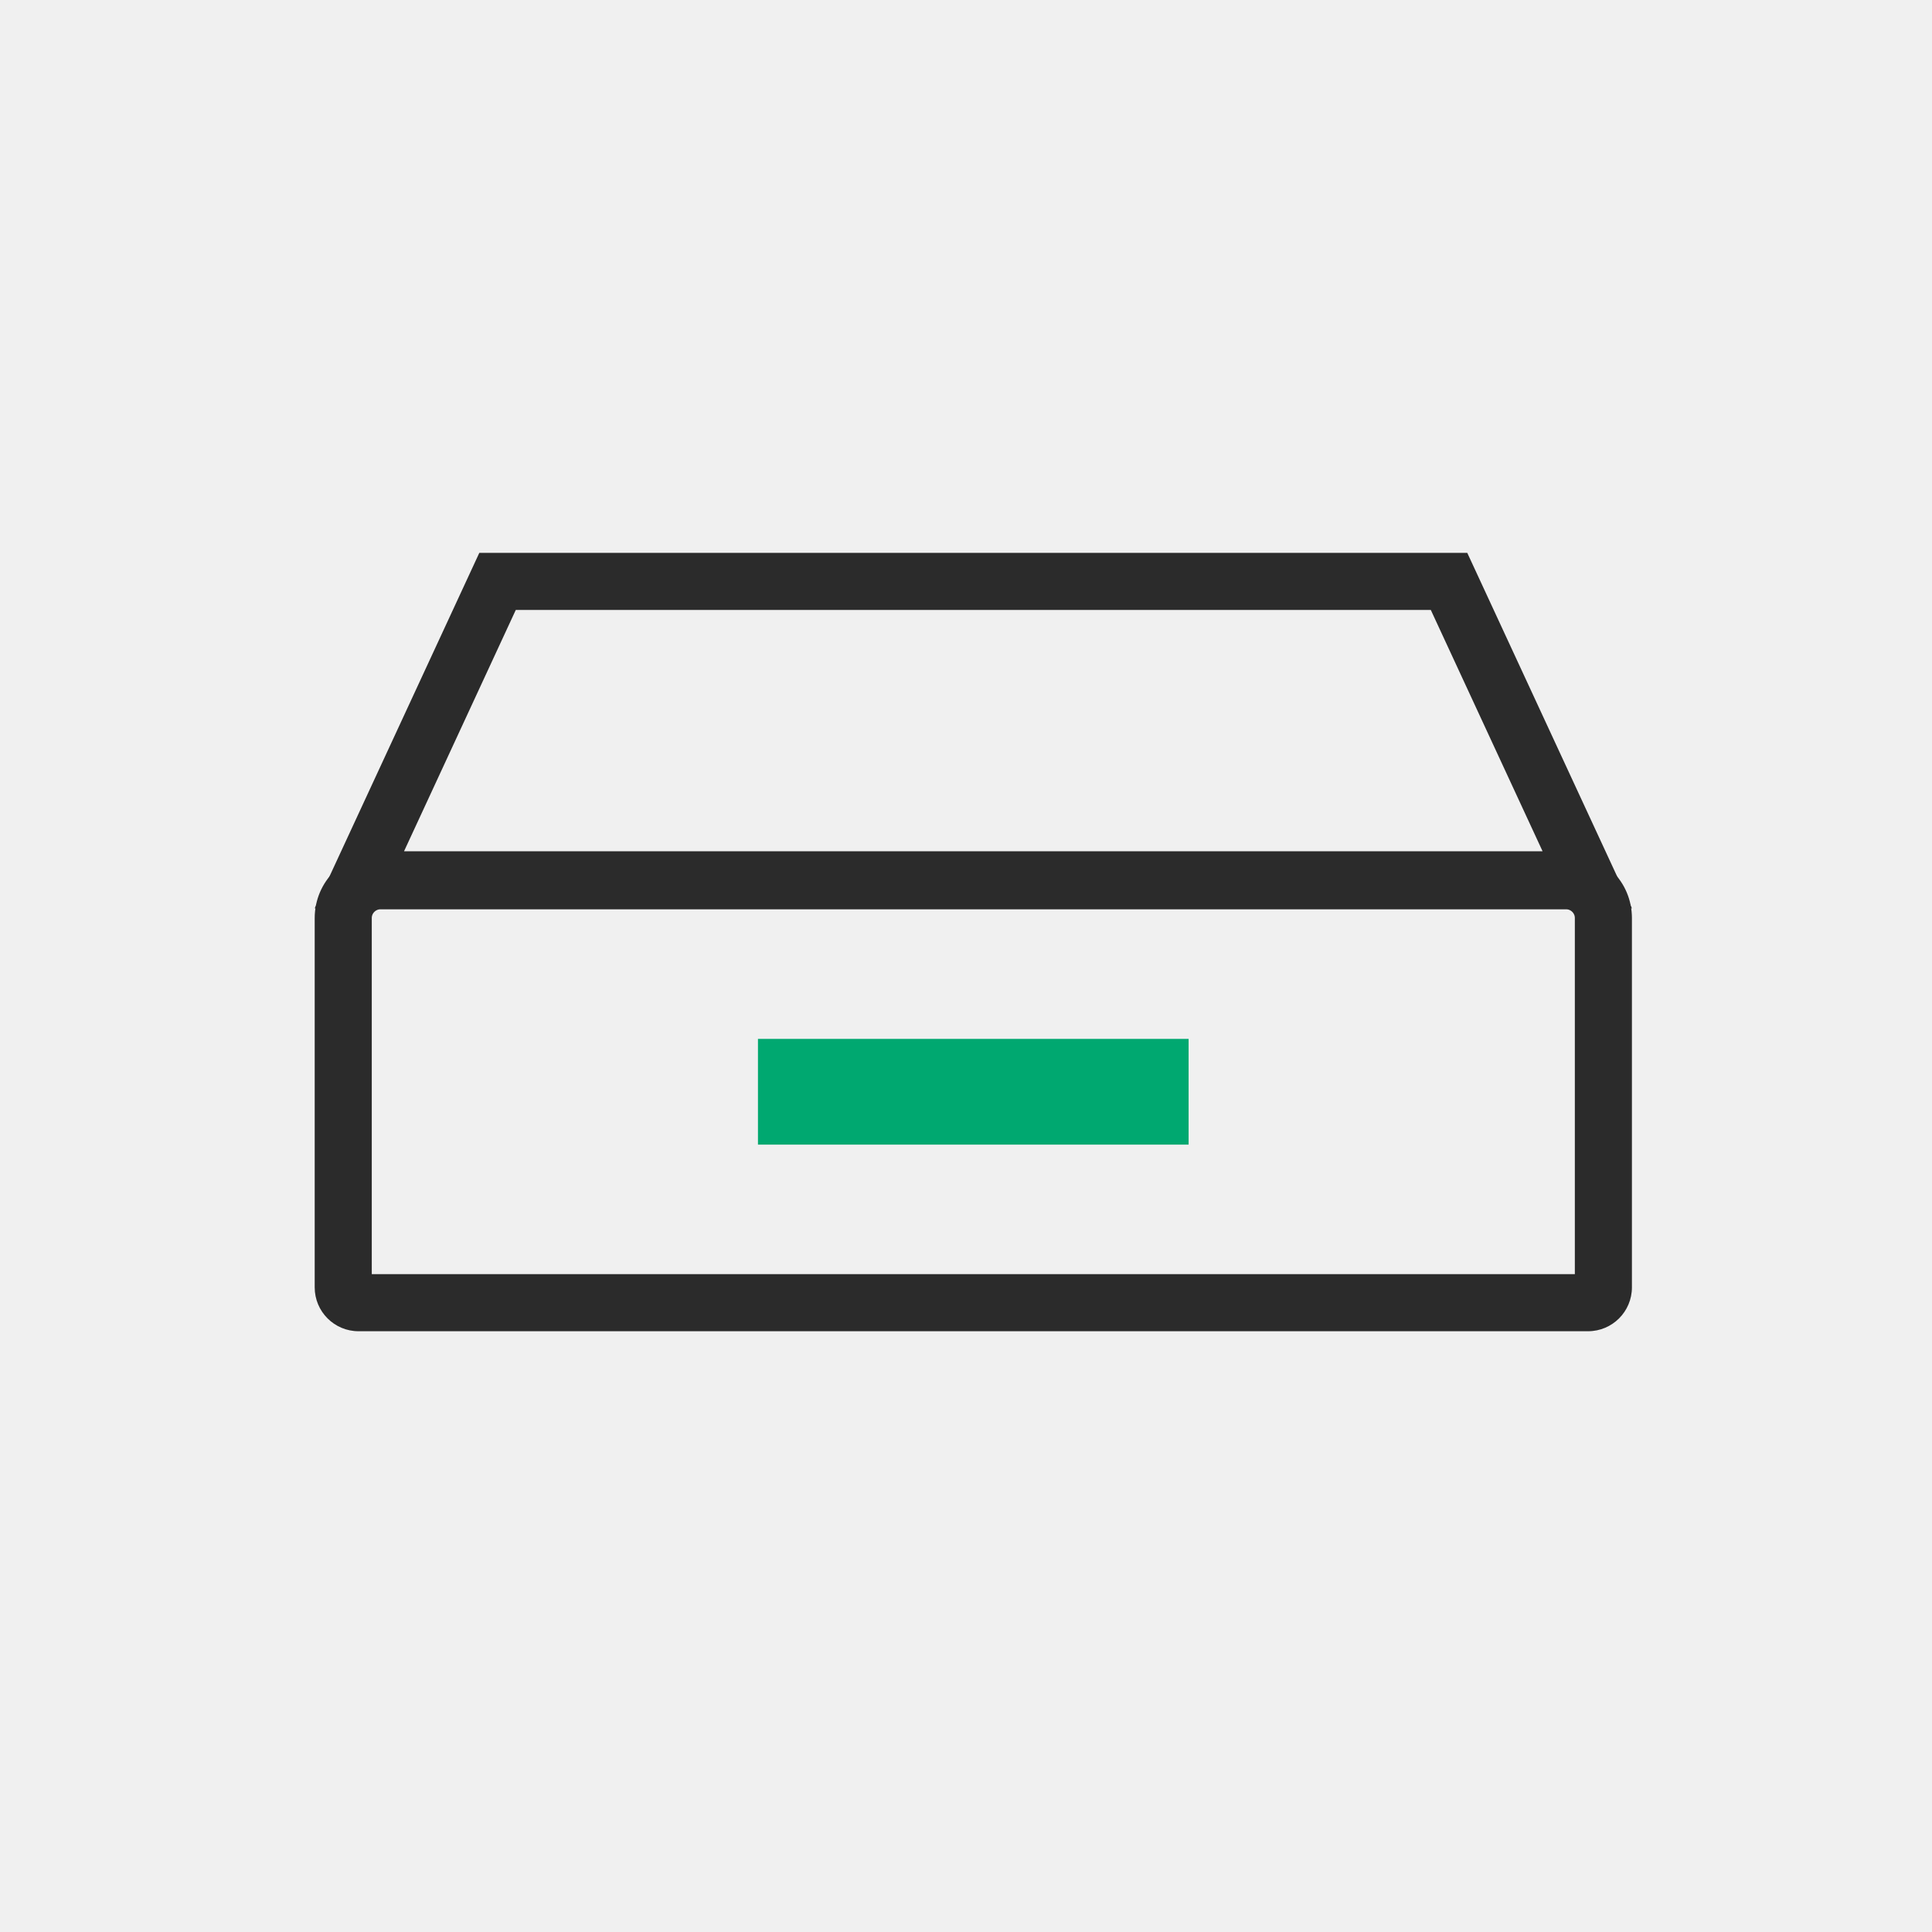
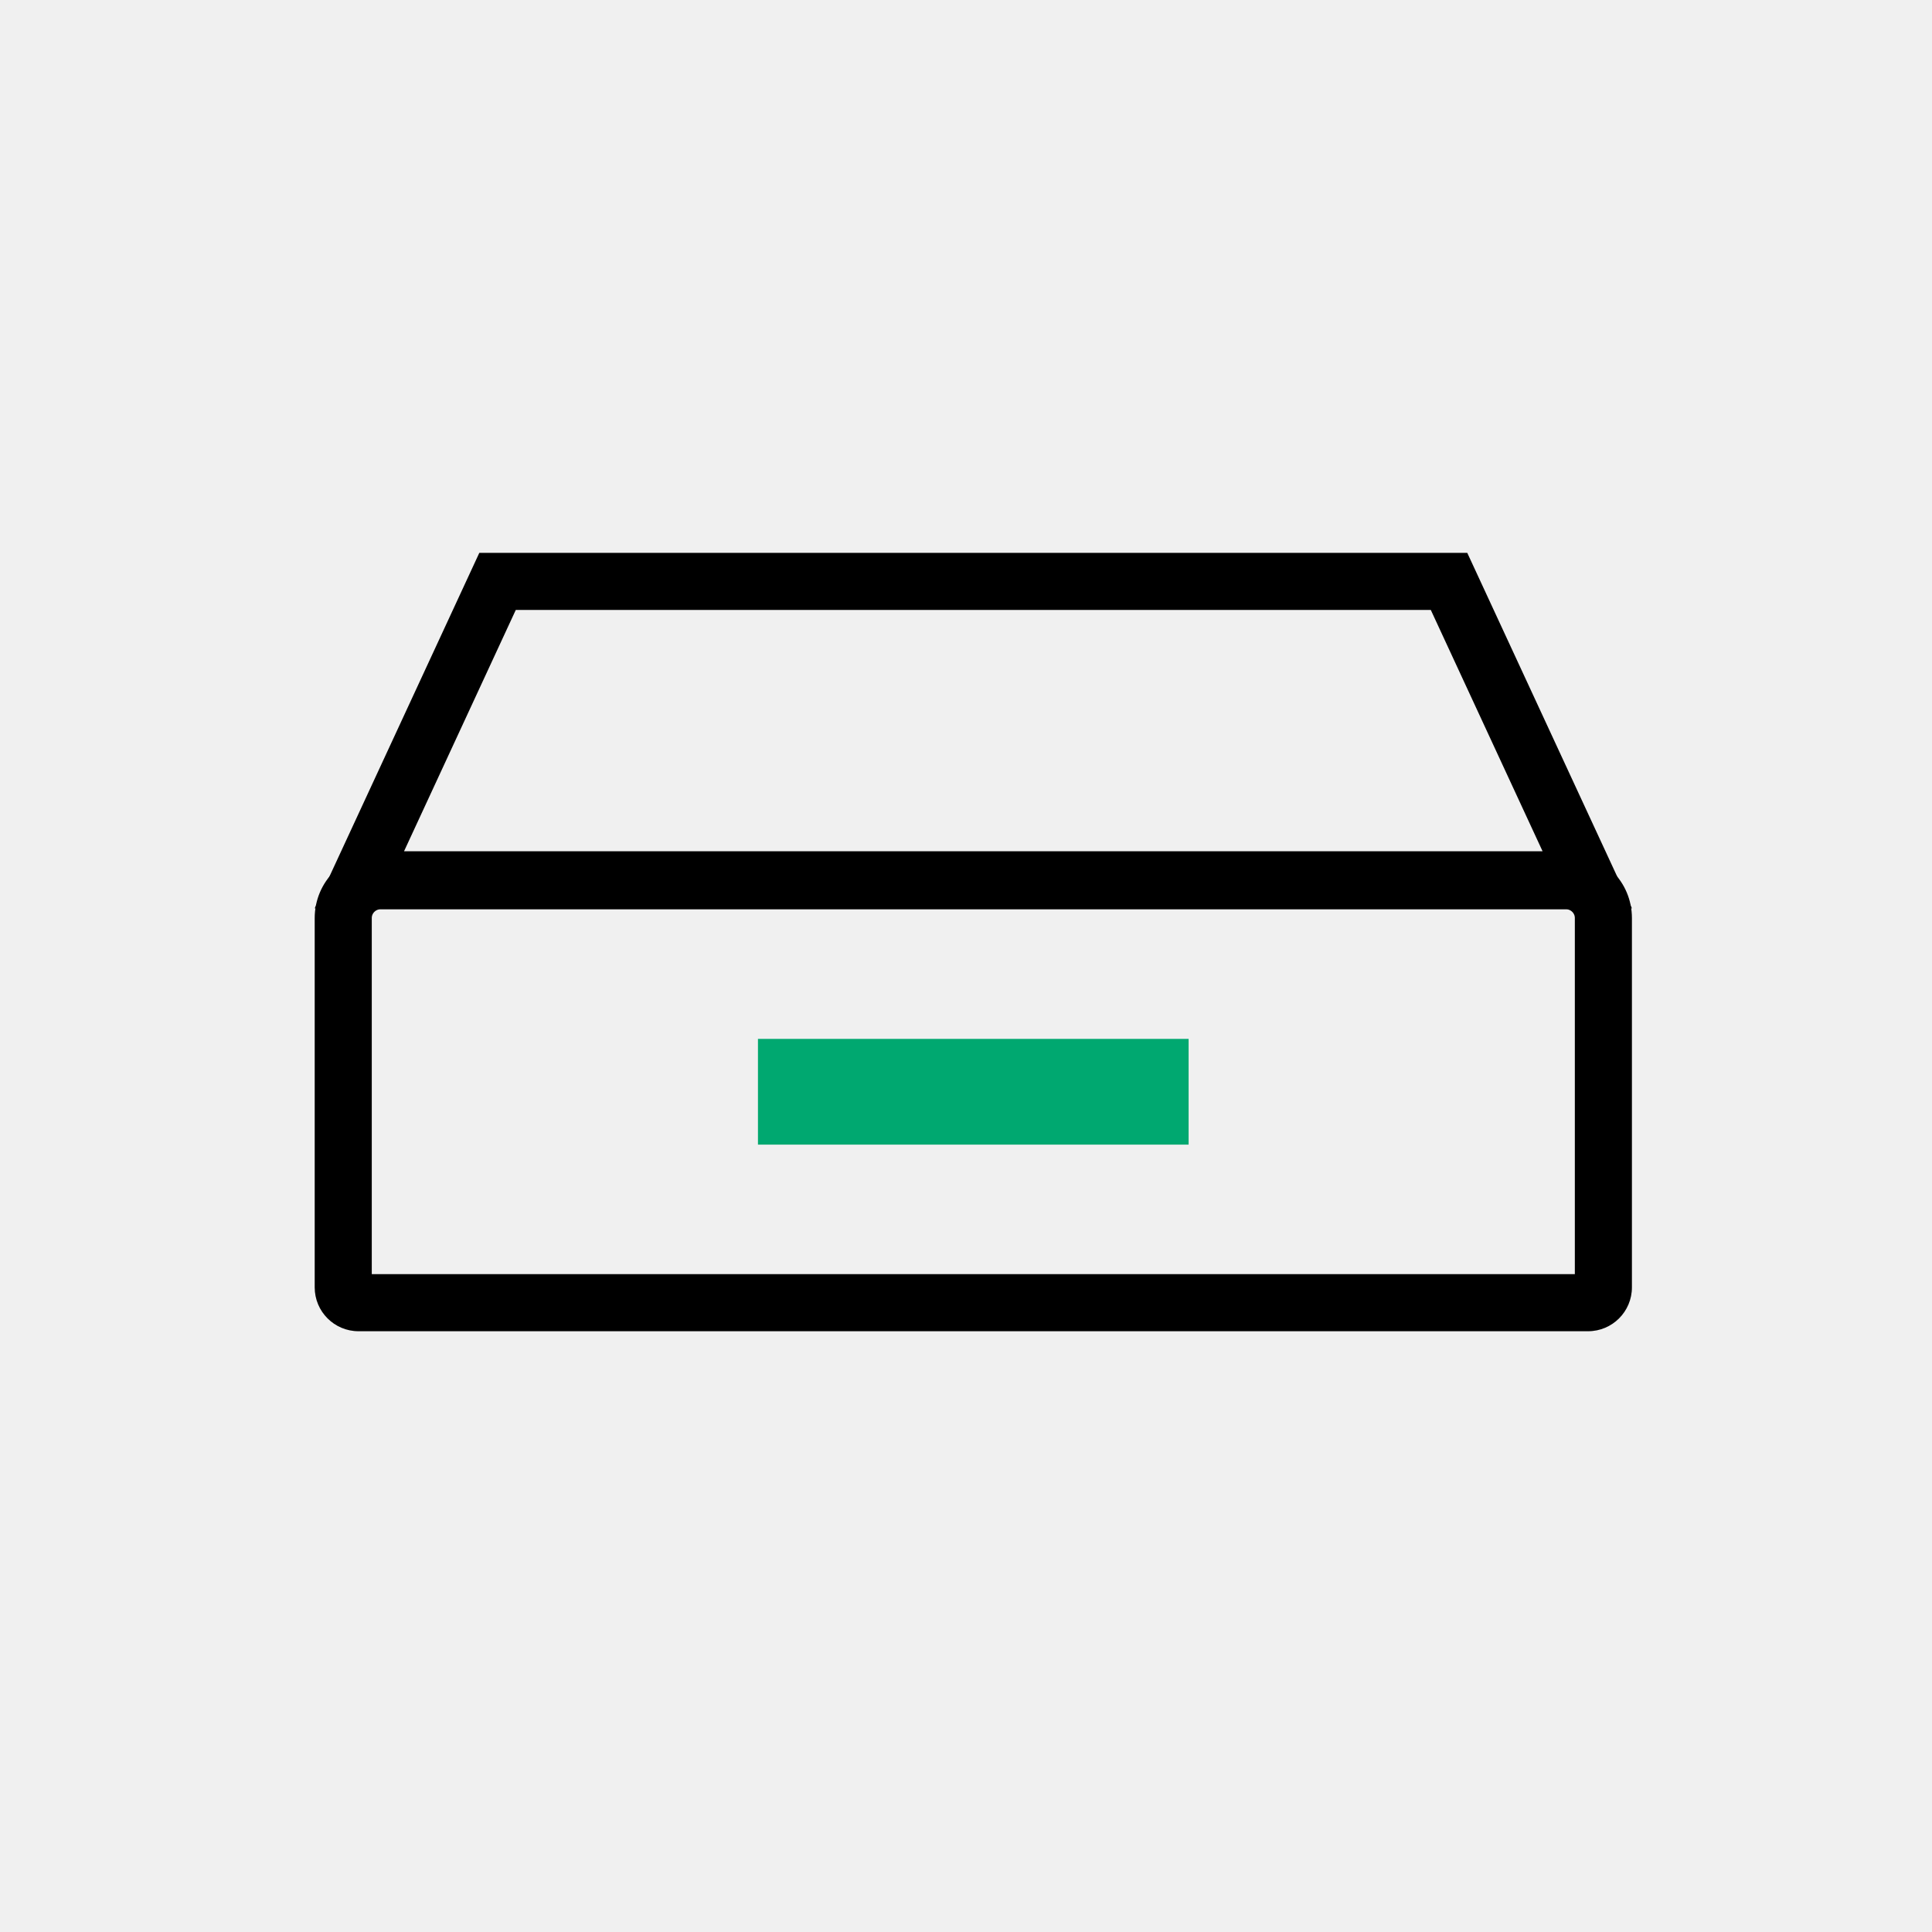
<svg xmlns="http://www.w3.org/2000/svg" viewBox="0 0 44 44" fill="none">
  <mask id="stroke0_38703_8152" fill="white">
    <path d="M7.167 20.909C7.167 20.081 7.838 19.409 8.666 19.409H35.666C36.495 19.409 37.166 20.081 37.166 20.909V29.318C37.166 29.871 36.719 30.318 36.166 30.318H8.166C7.614 30.318 7.167 29.871 7.167 29.318V20.909Z" />
  </mask>
-   <path d="M8.166 30.318H36.166C36.719 30.318 37.166 29.871 37.166 29.318V20.909C37.166 20.081 36.495 19.409 35.666 19.409H8.666C7.838 19.409 7.167 20.081 7.167 20.909V29.318C7.167 29.871 7.614 30.318 8.166 30.318Z" stroke-width="2.6" stroke-linejoin="round" stroke="#2B2B2B" mask="url(#stroke0_38703_8152)" />
+   <path d="M8.166 30.318H36.166C36.719 30.318 37.166 29.871 37.166 29.318V20.909C37.166 20.081 36.495 19.409 35.666 19.409H8.666C7.838 19.409 7.167 20.081 7.167 20.909V29.318C7.167 29.871 7.614 30.318 8.166 30.318Z" stroke-width="2.6" stroke-linejoin="round" stroke="currentColor" mask="url(#stroke0_38703_8152)" />
  <mask id="stroke1_38703_8152" fill="white">
    <path d="M10.916 12.591H33.416L37.166 20.687H7.167L10.916 12.591Z" />
  </mask>
-   <path d="M10.916 12.591H33.416L37.166 20.687H7.167L10.916 12.591Z" stroke-width="2.6" stroke="#2B2B2B" mask="url(#stroke1_38703_8152)" />
+   <path d="M10.916 12.591H33.416L37.166 20.687H7.167L10.916 12.591Z" stroke-width="2.6" stroke="currentColor" mask="url(#stroke1_38703_8152)" />
  <rect x="17.262" y="23.66" width="9.808" height="2.408" fill="#00A870" />
</svg>
